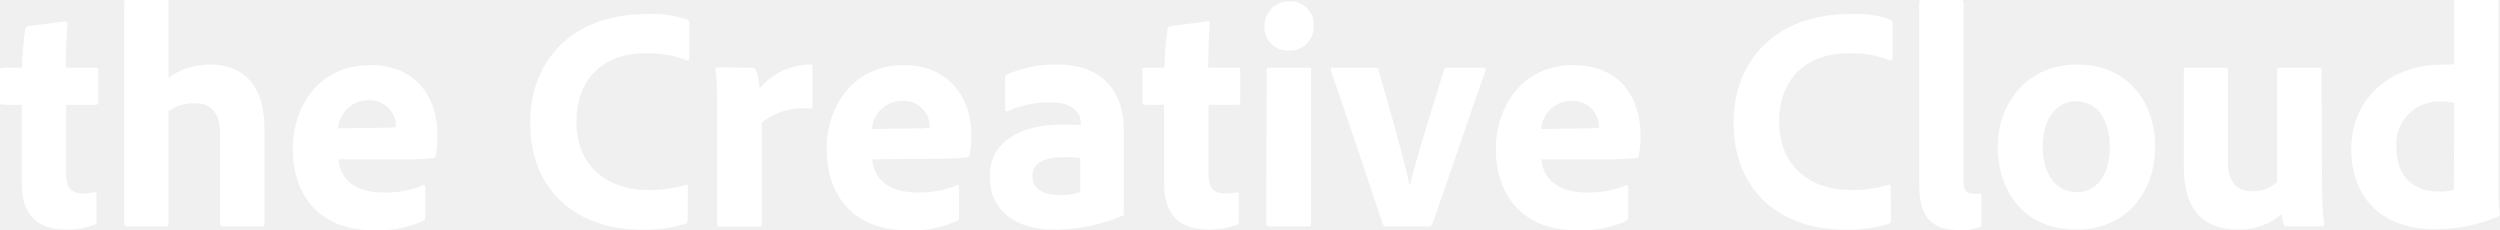
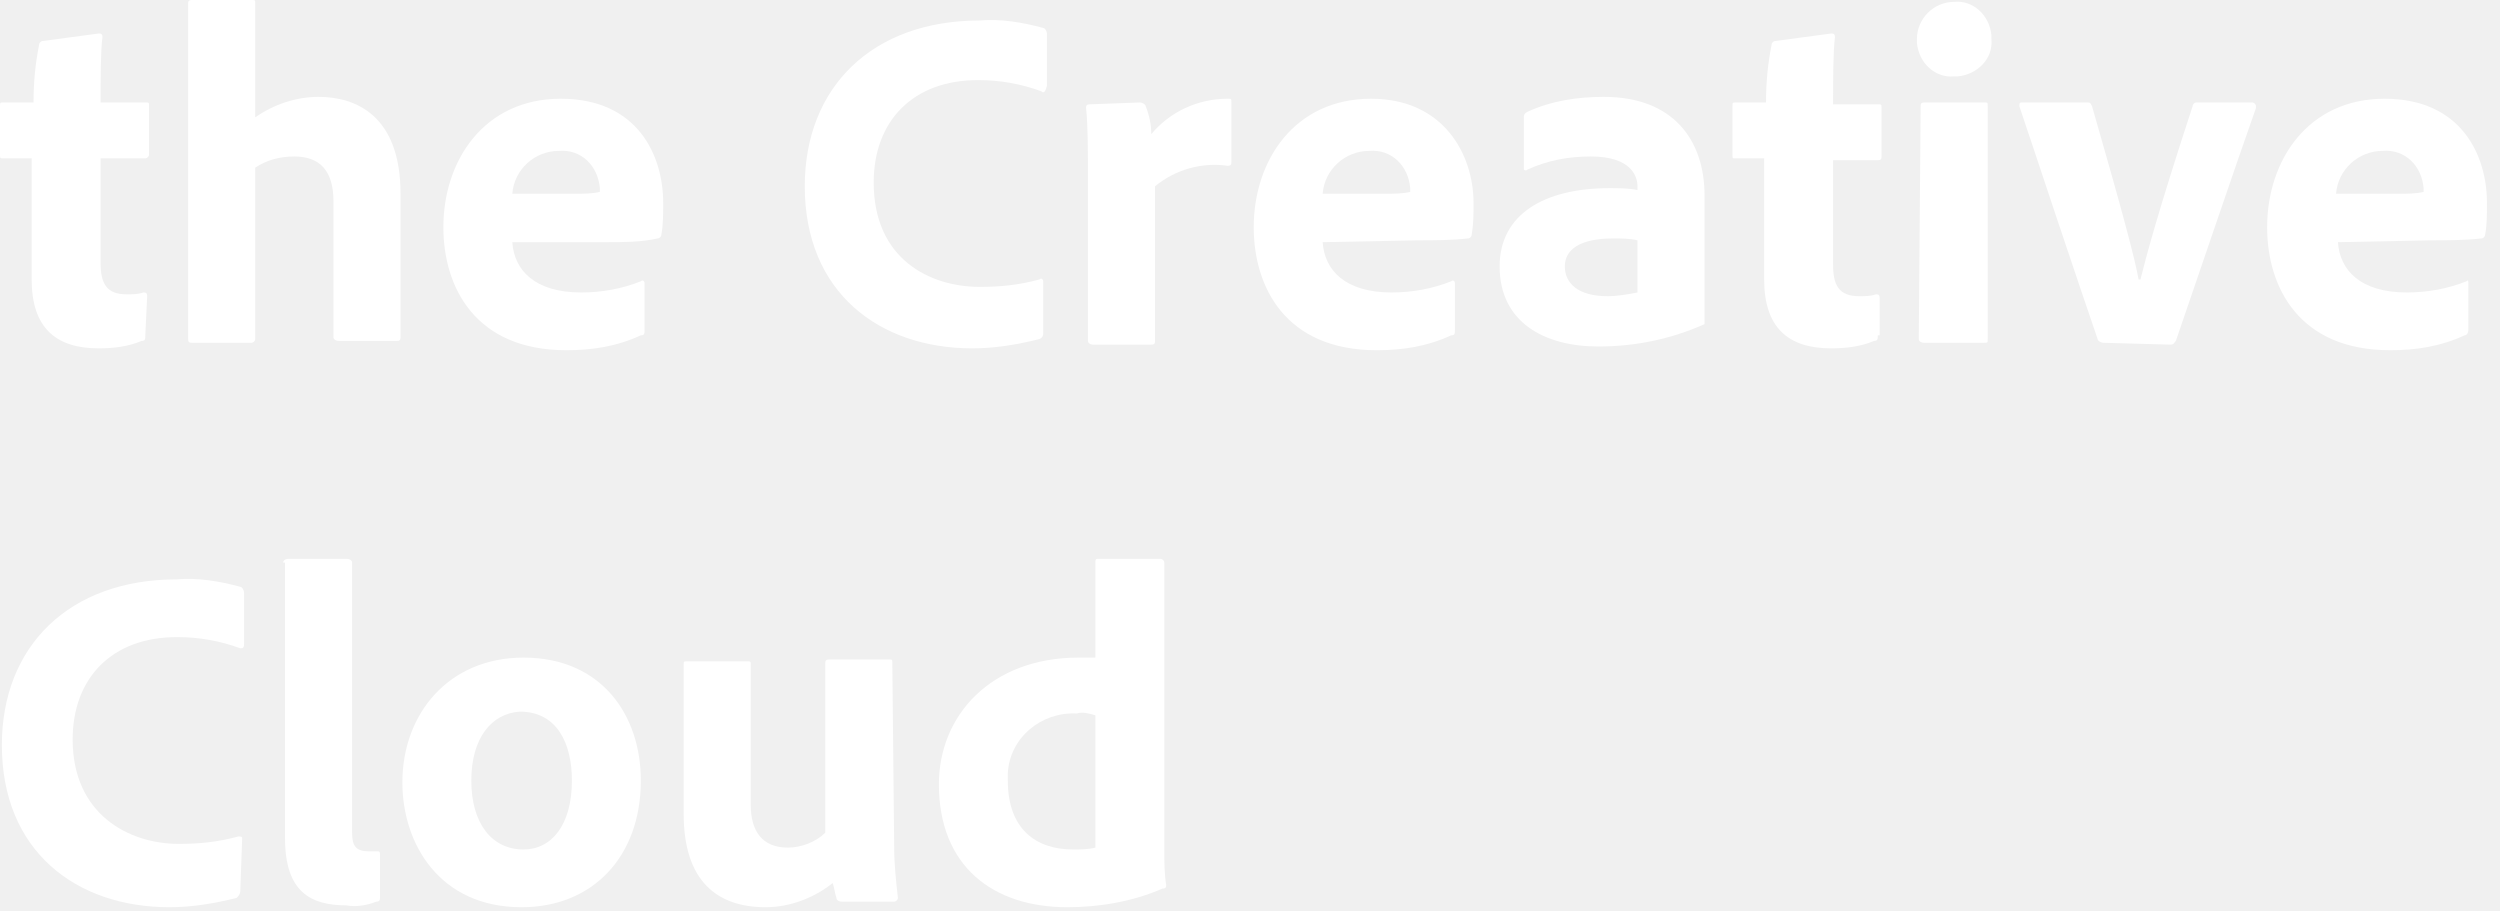
- <svg xmlns="http://www.w3.org/2000/svg" viewBox="0 0 203.48 18.68">
-   <defs>
-     <style>.a{fill:#fff;}</style>
-   </defs>
-   <path class="a" d="M7.93,18c0,.16,0,.29-.19.34a6.4,6.4,0,0,1-2.31.37c-2.26,0-3.58-1.12-3.58-3.72V8.56H.29c-.16,0-.21-.08-.21-.24V5.77c0-.18.05-.23.23-.23H1.87A29.3,29.3,0,0,1,2.13,2.4a.3.3,0,0,1,.24-.24l3-.39c.13,0,.2,0,.2.16-.07.8-.13,2.34-.13,3.61H7.87c.16,0,.21,0,.21.21V8.37c0,.13-.05.16-.18.19H5.46v5.56c0,1.14.34,1.66,1.4,1.66a5.27,5.27,0,0,0,.88-.1c.11,0,.19,0,.19.18Z" transform="translate(-0.08 -0.03)" />
-   <path class="a" d="M13.8,18.25c0,.15-.05.21-.21.21H10.4c-.16,0-.21-.08-.21-.21V.21c0-.1,0-.18.21-.18h3.19c.16,0,.21.05.21.18V6.35a5.71,5.71,0,0,1,3.4-1.07c2,0,4.4,1,4.4,5.22v7.72c0,.16-.06.24-.24.24H18.24c-.18,0-.26-.08-.26-.24V10.87c0-1.64-.7-2.44-2.05-2.44a3.51,3.51,0,0,0-2.13.65Z" transform="translate(-0.08 -0.03)" />
-   <path class="a" d="M27.63,13c.12,1.48,1.16,2.7,3.71,2.7a8,8,0,0,0,3.2-.6c.07-.05.15,0,.15.13v2.47c0,.18,0,.26-.18.31a8.62,8.62,0,0,1-4,.76c-4.89,0-6.6-3.36-6.6-6.58,0-3.58,2.2-6.86,6.28-6.86s5.49,3,5.49,5.61a8.84,8.84,0,0,1-.13,1.74c0,.14-.08.19-.21.21a21.81,21.81,0,0,1-2.68.11ZM31,10.43a7.33,7.33,0,0,0,1.3-.06v-.18a2.11,2.11,0,0,0-2.21-2,2.46,2.46,0,0,0-2.49,2.29Z" transform="translate(-0.08 -0.03)" />
-   <path class="a" d="M56.05,17.88c0,.19,0,.32-.2.37a11.47,11.47,0,0,1-3.62.47c-5,0-9-3-9-8.68,0-5.28,3.64-8.86,9.38-8.86A8.7,8.7,0,0,1,56,1.62a.29.29,0,0,1,.18.31V4.76c0,.24-.13.24-.23.18a8.24,8.24,0,0,0-3.38-.57C49.12,4.37,47,6.53,47,9.91c0,4.05,3,5.58,5.7,5.58a9.76,9.76,0,0,0,3.17-.41c.13-.05.2,0,.2.13Z" transform="translate(-0.08 -0.03)" />
-   <path class="a" d="M61.3,5.54a.3.3,0,0,1,.32.23,4.84,4.84,0,0,1,.28,1.46A5.44,5.44,0,0,1,66,5.28c.16,0,.21,0,.21.21v3.2c0,.13,0,.18-.23.18A5.38,5.38,0,0,0,62.08,10l0,8.27c0,.15-.05.21-.24.21H58.71c-.21,0-.26-.08-.26-.24v-9c0-1.12,0-2.63-.13-3.54,0-.13,0-.18.15-.18Z" transform="translate(-0.08 -0.03)" />
-   <path class="a" d="M71.07,13c.13,1.48,1.17,2.7,3.72,2.7a8,8,0,0,0,3.2-.6c.07-.05.15,0,.15.13v2.47c0,.18,0,.26-.18.31a8.63,8.63,0,0,1-4,.76c-4.88,0-6.6-3.36-6.6-6.58,0-3.58,2.21-6.86,6.29-6.86,3.93,0,5.49,3,5.49,5.61A8.84,8.84,0,0,1,79,12.63c0,.14-.08.19-.21.21a21.81,21.81,0,0,1-2.68.11Zm3.38-2.52a7.33,7.33,0,0,0,1.3-.06v-.18a2.11,2.11,0,0,0-2.21-2,2.46,2.46,0,0,0-2.49,2.29Z" transform="translate(-0.08 -0.03)" />
-   <path class="a" d="M91.55,15.57c0,.68,0,1.22,0,1.85,0,0,0,.1,0,.13a14.36,14.36,0,0,1-5.66,1.17c-2.89,0-5.25-1.33-5.25-4.34,0-2.76,2.41-4.21,5.87-4.21a11.34,11.34,0,0,1,1.53.05V10c0-.5-.31-1.64-2.49-1.64a8.36,8.36,0,0,0-3.43.7A.15.15,0,0,1,81.89,9V6.35c0-.13,0-.21.18-.26a9.68,9.68,0,0,1,4.08-.81c3.74,0,5.4,2.31,5.4,5.28ZM88,12.9a8.47,8.47,0,0,0-1.3-.08c-1.84,0-2.59.6-2.59,1.53s.65,1.56,2.28,1.56A5.4,5.4,0,0,0,88,15.68Z" transform="translate(-0.08 -0.03)" />
-   <path class="a" d="M100.91,18c0,.16,0,.29-.18.34a6.49,6.49,0,0,1-2.32.37c-2.26,0-3.58-1.12-3.58-3.72V8.56H93.27c-.16,0-.21-.08-.21-.24V5.77c0-.18,0-.23.23-.23h1.56a29.3,29.3,0,0,1,.26-3.14.3.3,0,0,1,.24-.24l3-.39c.13,0,.2,0,.2.16-.07.8-.13,2.34-.13,3.61h2.4c.15,0,.2,0,.2.21V8.37c0,.13,0,.16-.18.19H98.44v5.56c0,1.14.34,1.66,1.4,1.66a5.51,5.51,0,0,0,.89-.1c.1,0,.18,0,.18.18Z" transform="translate(-0.08 -0.03)" />
-   <path class="a" d="M103,2.14a2,2,0,0,1,2-2,1.88,1.88,0,0,1,2,2,1.91,1.91,0,0,1-2,2A1.88,1.88,0,0,1,103,2.14Zm.18,3.61c0-.13,0-.21.21-.21h3.2c.15,0,.2,0,.2.21V18.22c0,.16,0,.24-.23.24H103.4c-.18,0-.26-.08-.26-.24Z" transform="translate(-0.08 -0.03)" />
-   <path class="a" d="M112.94,18.46a.3.3,0,0,1-.31-.19c-1-2.93-3.17-9.53-4.24-12.52a.17.17,0,0,1,.18-.21H112c.18,0,.23,0,.28.18,1.69,5.85,2.26,8.16,2.52,9.33h.06c.26-1.17.93-3.51,2.75-9.33,0-.13.1-.18.23-.18h3a.16.16,0,0,1,.15.23c-1.11,3.07-3.3,9.65-4.33,12.48-.08.13-.13.21-.32.21Z" transform="translate(-0.08 -0.03)" />
-   <path class="a" d="M125.54,13c.13,1.48,1.17,2.7,3.72,2.7a8,8,0,0,0,3.2-.6c.07-.05.15,0,.15.13v2.47c0,.18-.05.26-.18.31a8.63,8.63,0,0,1-4,.76c-4.88,0-6.6-3.36-6.6-6.58,0-3.58,2.21-6.86,6.29-6.86s5.48,3,5.48,5.61a8.1,8.1,0,0,1-.13,1.74c0,.14-.07.19-.2.21a21.81,21.81,0,0,1-2.68.11Zm3.38-2.52a7.33,7.33,0,0,0,1.3-.06v-.18a2.11,2.11,0,0,0-2.21-2,2.45,2.45,0,0,0-2.49,2.29Z" transform="translate(-0.08 -0.03)" />
-   <path class="a" d="M154,17.88c0,.19-.05.32-.21.37a11.36,11.36,0,0,1-3.61.47c-5,0-9-3-9-8.68,0-5.28,3.64-8.86,9.38-8.86a8.7,8.7,0,0,1,3.38.44.29.29,0,0,1,.18.31V4.76c0,.24-.13.24-.24.18a8.16,8.16,0,0,0-3.37-.57c-3.49,0-5.62,2.16-5.62,5.54,0,4.05,3,5.58,5.69,5.58a9.68,9.68,0,0,0,3.17-.41c.13-.05.21,0,.21.13Z" transform="translate(-0.08 -0.03)" />
-   <path class="a" d="M156.29.24c0-.13.05-.21.26-.21h3.09c.18,0,.26.08.26.21V14.79c0,.73.23,1,.85,1a2.58,2.58,0,0,0,.47,0c.11,0,.13.06.13.19v2.23c0,.21,0,.26-.18.31a4.2,4.2,0,0,1-1.61.24c-1.87,0-3.27-.71-3.27-3.59Z" transform="translate(-0.08 -0.03)" />
-   <path class="a" d="M175.49,11.93c0,4.08-2.65,6.79-6.39,6.79-4.45,0-6.42-3.36-6.42-6.71,0-3.69,2.47-6.73,6.47-6.73C173.33,5.28,175.49,8.43,175.49,11.93Zm-9.15,0c0,2.29,1.07,3.74,2.81,3.74,1.51,0,2.65-1.3,2.65-3.69,0-2-.83-3.71-2.81-3.71C167.49,8.3,166.34,9.65,166.34,12Z" transform="translate(-0.08 -0.03)" />
-   <path class="a" d="M189.08,15.57a21.55,21.55,0,0,0,.16,2.68c0,.15-.06.21-.24.21h-2.75c-.21,0-.26-.06-.31-.19a7.55,7.55,0,0,1-.16-.8,5.27,5.27,0,0,1-3.56,1.25c-2.6,0-4.39-1.43-4.39-5V5.75c0-.18,0-.21.23-.21h3.17c.16,0,.19,0,.19.21v7.54c0,1.4.59,2.31,2,2.31a2.85,2.85,0,0,0,2-.76V5.75c0-.16.08-.21.26-.21h3.14c.18,0,.21,0,.21.21Z" transform="translate(-0.08 -0.03)" />
-   <path class="a" d="M191.45,12.12c0-3.72,2.78-6.84,7.53-6.84.21,0,.47,0,.86,0V.21A.16.16,0,0,1,200,0h3.27c.13,0,.16.05.16.16V15.55a16.23,16.23,0,0,0,.1,1.89c0,.13,0,.19-.18.24a13.08,13.08,0,0,1-5.12,1C194.41,18.72,191.45,16.53,191.45,12.12Zm8.39-3.69a2.57,2.57,0,0,0-1-.13,3.47,3.47,0,0,0-3.72,3.63c0,2.58,1.48,3.69,3.46,3.69a3.65,3.65,0,0,0,1.22-.15Z" transform="translate(-0.08 -0.03)" />
+ <svg xmlns="http://www.w3.org/2000/svg" version="1.1" id="Layer_1" x="0px" y="0px" viewBox="0 0 134.2 48.9" style="enable-background:new 0 0 134.2 48.9;" xml:space="preserve">
+   <style type="text/css">
+ 	.st0{fill:#FFFFFF;}
+ </style>
+   <path class="st0" d="M7.8,18c0,0.2,0,0.3-0.2,0.3c-0.7,0.3-1.5,0.4-2.3,0.4c-2.3,0-3.6-1.1-3.6-3.7V8.5H0.2C0,8.5,0,8.5,0,8.3V5.7  c0-0.2,0-0.2,0.2-0.2h1.6c0-1.1,0.1-2.1,0.3-3.1c0-0.1,0.1-0.2,0.2-0.2l3-0.4c0.1,0,0.2,0,0.2,0.2C5.4,2.7,5.4,4.2,5.4,5.5h2.4  c0.2,0,0.2,0,0.2,0.2v2.6c0,0.1-0.1,0.2-0.2,0.2H5.4v5.6c0,1.1,0.3,1.7,1.4,1.7c0.3,0,0.6,0,0.9-0.1c0.1,0,0.2,0,0.2,0.2L7.8,18z" />
+   <path class="st0" d="M13.7,18.2c0,0.1-0.1,0.2-0.2,0.2h-3.2c-0.2,0-0.2-0.1-0.2-0.2v-18c0-0.1,0-0.2,0.2-0.2h3.2  c0.2,0,0.2,0,0.2,0.2v6.1c1-0.7,2.2-1.1,3.4-1.1c2,0,4.4,1,4.4,5.2v7.7c0,0.2-0.1,0.2-0.2,0.2h-3.1c-0.2,0-0.3-0.1-0.3-0.2v-7.3  c0-1.6-0.7-2.4-2.1-2.4c-0.8,0-1.5,0.2-2.1,0.6L13.7,18.2z" />
+   <path class="st0" d="M27.5,13c0.1,1.5,1.2,2.7,3.7,2.7c1.1,0,2.2-0.2,3.2-0.6c0.1-0.1,0.2,0,0.2,0.1v2.5c0,0.2,0,0.3-0.2,0.3  c-1.3,0.6-2.6,0.8-4,0.8c-4.9,0-6.6-3.4-6.6-6.6c0-3.6,2.2-6.9,6.3-6.9s5.5,3,5.5,5.6c0,0.6,0,1.2-0.1,1.7c0,0.1-0.1,0.2-0.2,0.2  C34.4,13,33.5,13,32.6,13L27.5,13z M30.9,10.4c0.4,0,0.9,0,1.3-0.1v-0.2c-0.1-1.2-1-2.1-2.2-2c-1.3,0-2.4,1-2.5,2.3L30.9,10.4z" />
+   <path class="st0" d="M56,17.8c0,0.2,0,0.3-0.2,0.4c-1.2,0.3-2.4,0.5-3.6,0.5c-5,0-9-3-9-8.7c0-5.3,3.6-8.9,9.4-8.9  c1.1-0.1,2.3,0.1,3.4,0.4c0.1,0,0.2,0.2,0.2,0.3v2.8C56.1,5,56,5,55.9,4.9c-1.1-0.4-2.2-0.6-3.4-0.6c-3.5,0-5.6,2.2-5.6,5.5  c0,4.1,3,5.6,5.7,5.6c1.1,0,2.1-0.1,3.2-0.4c0.1-0.1,0.2,0,0.2,0.1L56,17.8z" />
+   <path class="st0" d="M61.2,5.5c0.1,0,0.3,0.1,0.3,0.2c0.2,0.5,0.3,1,0.3,1.5c1-1.2,2.5-1.9,4.1-1.9c0.2,0,0.2,0,0.2,0.2v3.2  c0,0.1,0,0.2-0.2,0.2C64.5,8.7,63.1,9.1,62,10v8.3c0,0.1,0,0.2-0.2,0.2h-3.1c-0.2,0-0.3-0.1-0.3-0.2v-9c0-1.1,0-2.6-0.1-3.5  c0-0.1,0-0.2,0.2-0.2L61.2,5.5z" />
+   <path class="st0" d="M71,13c0.1,1.5,1.2,2.7,3.7,2.7c1.1,0,2.2-0.2,3.2-0.6c0.1-0.1,0.2,0,0.2,0.1v2.5c0,0.2,0,0.3-0.2,0.3  c-1.3,0.6-2.6,0.8-4,0.8c-4.9,0-6.6-3.4-6.6-6.6c0-3.6,2.2-6.9,6.3-6.9c3.9,0,5.5,3,5.5,5.6c0,0.6,0,1.1-0.1,1.7  c0,0.1-0.1,0.2-0.2,0.2c-0.9,0.1-1.8,0.1-2.7,0.1L71,13z M74.4,10.4c0.4,0,0.9,0,1.3-0.1v-0.2c-0.1-1.2-1-2.1-2.2-2  c-1.3,0-2.4,1-2.5,2.3L74.4,10.4z" />
+   <path class="st0" d="M91.5,15.5c0,0.7,0,1.2,0,1.8c0,0,0,0.1,0,0.1c-1.8,0.8-3.7,1.2-5.7,1.2c-2.9,0-5.3-1.3-5.3-4.3  c0-2.8,2.4-4.2,5.9-4.2c0.5,0,1,0,1.5,0.1V10c0-0.5-0.3-1.6-2.5-1.6c-1.2,0-2.3,0.2-3.4,0.7c-0.1,0.1-0.2,0-0.2,0c0,0,0,0,0,0V6.3  c0-0.1,0-0.2,0.2-0.3c1.3-0.6,2.7-0.8,4.1-0.8c3.7,0,5.4,2.3,5.4,5.3V15.5z M87.9,12.9c-0.4-0.1-0.9-0.1-1.3-0.1  c-1.8,0-2.6,0.6-2.6,1.5s0.7,1.6,2.3,1.6c0.5,0,1.1-0.1,1.6-0.2V12.9z" />
+   <path class="st0" d="M100.8,18c0,0.2,0,0.3-0.2,0.3c-0.7,0.3-1.5,0.4-2.3,0.4c-2.3,0-3.6-1.1-3.6-3.7V8.5h-1.6C93,8.5,93,8.5,93,8.3  V5.7c0-0.2,0-0.2,0.2-0.2h1.6c0-1.1,0.1-2.1,0.3-3.1c0-0.1,0.1-0.2,0.2-0.2l3-0.4c0.1,0,0.2,0,0.2,0.2c-0.1,0.8-0.1,2.3-0.1,3.6h2.4  c0.2,0,0.2,0,0.2,0.2v2.6c0,0.1,0,0.2-0.2,0.2h-2.4v5.6c0,1.1,0.3,1.7,1.4,1.7c0.3,0,0.6,0,0.9-0.1c0.1,0,0.2,0,0.2,0.2V18z" />
+   <path class="st0" d="M102.9,2.1c0-1.1,0.9-2,2-2c1-0.1,1.9,0.7,2,1.8c0,0.1,0,0.2,0,0.2c0.1,1.1-0.8,1.9-1.8,2c-0.1,0-0.1,0-0.2,0  c-1,0.1-1.9-0.7-2-1.8C102.9,2.3,102.9,2.2,102.9,2.1z M103.1,5.7c0-0.1,0-0.2,0.2-0.2h3.2c0.2,0,0.2,0,0.2,0.2v12.5  c0,0.2,0,0.2-0.2,0.2h-3.2c-0.2,0-0.3-0.1-0.3-0.2L103.1,5.7z" />
+   <path class="st0" d="M112.9,18.4c-0.1,0-0.3-0.1-0.3-0.2c-1-2.9-3.2-9.5-4.2-12.5c0-0.1,0-0.2,0.1-0.2c0,0,0,0,0.1,0h3.4  c0.2,0,0.2,0,0.3,0.2c1.7,5.9,2.3,8.2,2.5,9.3h0.1c0.3-1.2,0.9-3.5,2.8-9.3c0-0.1,0.1-0.2,0.2-0.2h3c0.1,0,0.2,0.1,0.2,0.2  c0,0,0,0.1,0,0.1c-1.1,3.1-3.3,9.6-4.3,12.5c-0.1,0.1-0.1,0.2-0.3,0.2L112.9,18.4z" />
+   <path class="st0" d="M125.5,13c0.1,1.5,1.2,2.7,3.7,2.7c1.1,0,2.2-0.2,3.2-0.6c0.1-0.1,0.1,0,0.1,0.1v2.5c0,0.2-0.1,0.3-0.2,0.3  c-1.3,0.6-2.6,0.8-4,0.8c-4.9,0-6.6-3.4-6.6-6.6c0-3.6,2.2-6.9,6.3-6.9s5.5,3,5.5,5.6c0,0.6,0,1.2-0.1,1.7c0,0.1-0.1,0.2-0.2,0.2  c-0.9,0.1-1.8,0.1-2.7,0.1L125.5,13z M128.8,10.4c0.4,0,0.9,0,1.3-0.1v-0.2c-0.1-1.2-1-2.1-2.2-2c-1.3,0-2.4,1-2.5,2.3L128.8,10.4z" />
+   <path class="st0" d="M12.9,47.8c0,0.2-0.1,0.3-0.2,0.4c-1.2,0.3-2.4,0.5-3.6,0.5c-5,0-9-3-9-8.7c0-5.3,3.6-8.9,9.4-8.9  c1.1-0.1,2.3,0.1,3.4,0.4c0.1,0,0.2,0.2,0.2,0.3v2.8c0,0.2-0.1,0.2-0.2,0.2c-1.1-0.4-2.2-0.6-3.4-0.6c-3.5,0-5.6,2.2-5.6,5.5  c0,4,3,5.6,5.7,5.6c1.1,0,2.1-0.1,3.2-0.4c0.1,0,0.2,0,0.2,0.1L12.9,47.8z" />
+   <path class="st0" d="M15.2,30.2c0-0.1,0.1-0.2,0.3-0.2h3.1c0.2,0,0.3,0.1,0.3,0.2v14.5c0,0.7,0.2,1,0.9,1c0.2,0,0.3,0,0.5,0  c0.1,0,0.1,0.1,0.1,0.2v2.2c0,0.2,0,0.3-0.2,0.3c-0.5,0.2-1.1,0.3-1.6,0.2c-1.9,0-3.3-0.7-3.3-3.6V30.2z" />
+   <path class="st0" d="M34.4,41.9c0,4.1-2.6,6.8-6.4,6.8c-4.4,0-6.4-3.4-6.4-6.7c0-3.7,2.5-6.7,6.5-6.7C32.3,35.3,34.4,38.4,34.4,41.9  z M25.3,41.9c0,2.3,1.1,3.7,2.8,3.7c1.5,0,2.6-1.3,2.6-3.7c0-2-0.8-3.7-2.8-3.7C26.4,38.3,25.3,39.6,25.3,41.9L25.3,41.9z" />
+   <path class="st0" d="M48,45.5c0,0.9,0.1,1.8,0.2,2.7c0,0.1-0.1,0.2-0.2,0.2h-2.8c-0.2,0-0.3-0.1-0.3-0.2c-0.1-0.3-0.1-0.5-0.2-0.8  c-1,0.8-2.3,1.3-3.6,1.3c-2.6,0-4.4-1.4-4.4-5v-8c0-0.2,0-0.2,0.2-0.2h3.2c0.2,0,0.2,0,0.2,0.2v7.5c0,1.4,0.6,2.3,2,2.3  c0.7,0,1.5-0.3,2-0.8v-9.1c0-0.2,0.1-0.2,0.3-0.2h3.1c0.2,0,0.2,0,0.2,0.2L48,45.5z" />
+   <path class="st0" d="M50.4,42.1c0-3.7,2.8-6.8,7.5-6.8c0.2,0,0.5,0,0.9,0v-5.1c0-0.1,0-0.2,0.1-0.2c0,0,0,0,0.1,0h3.3  c0.1,0,0.2,0.1,0.2,0.2v15.4c0,0.6,0,1.3,0.1,1.9c0,0.1,0,0.2-0.2,0.2c-1.6,0.7-3.4,1-5.1,1C53.3,48.7,50.4,46.5,50.4,42.1z   M58.8,38.4c-0.3-0.1-0.7-0.2-1-0.1c-1.9-0.1-3.6,1.3-3.7,3.2c0,0.1,0,0.3,0,0.4c0,2.6,1.5,3.7,3.5,3.7c0.4,0,0.8,0,1.2-0.1  L58.8,38.4z" />
</svg>
